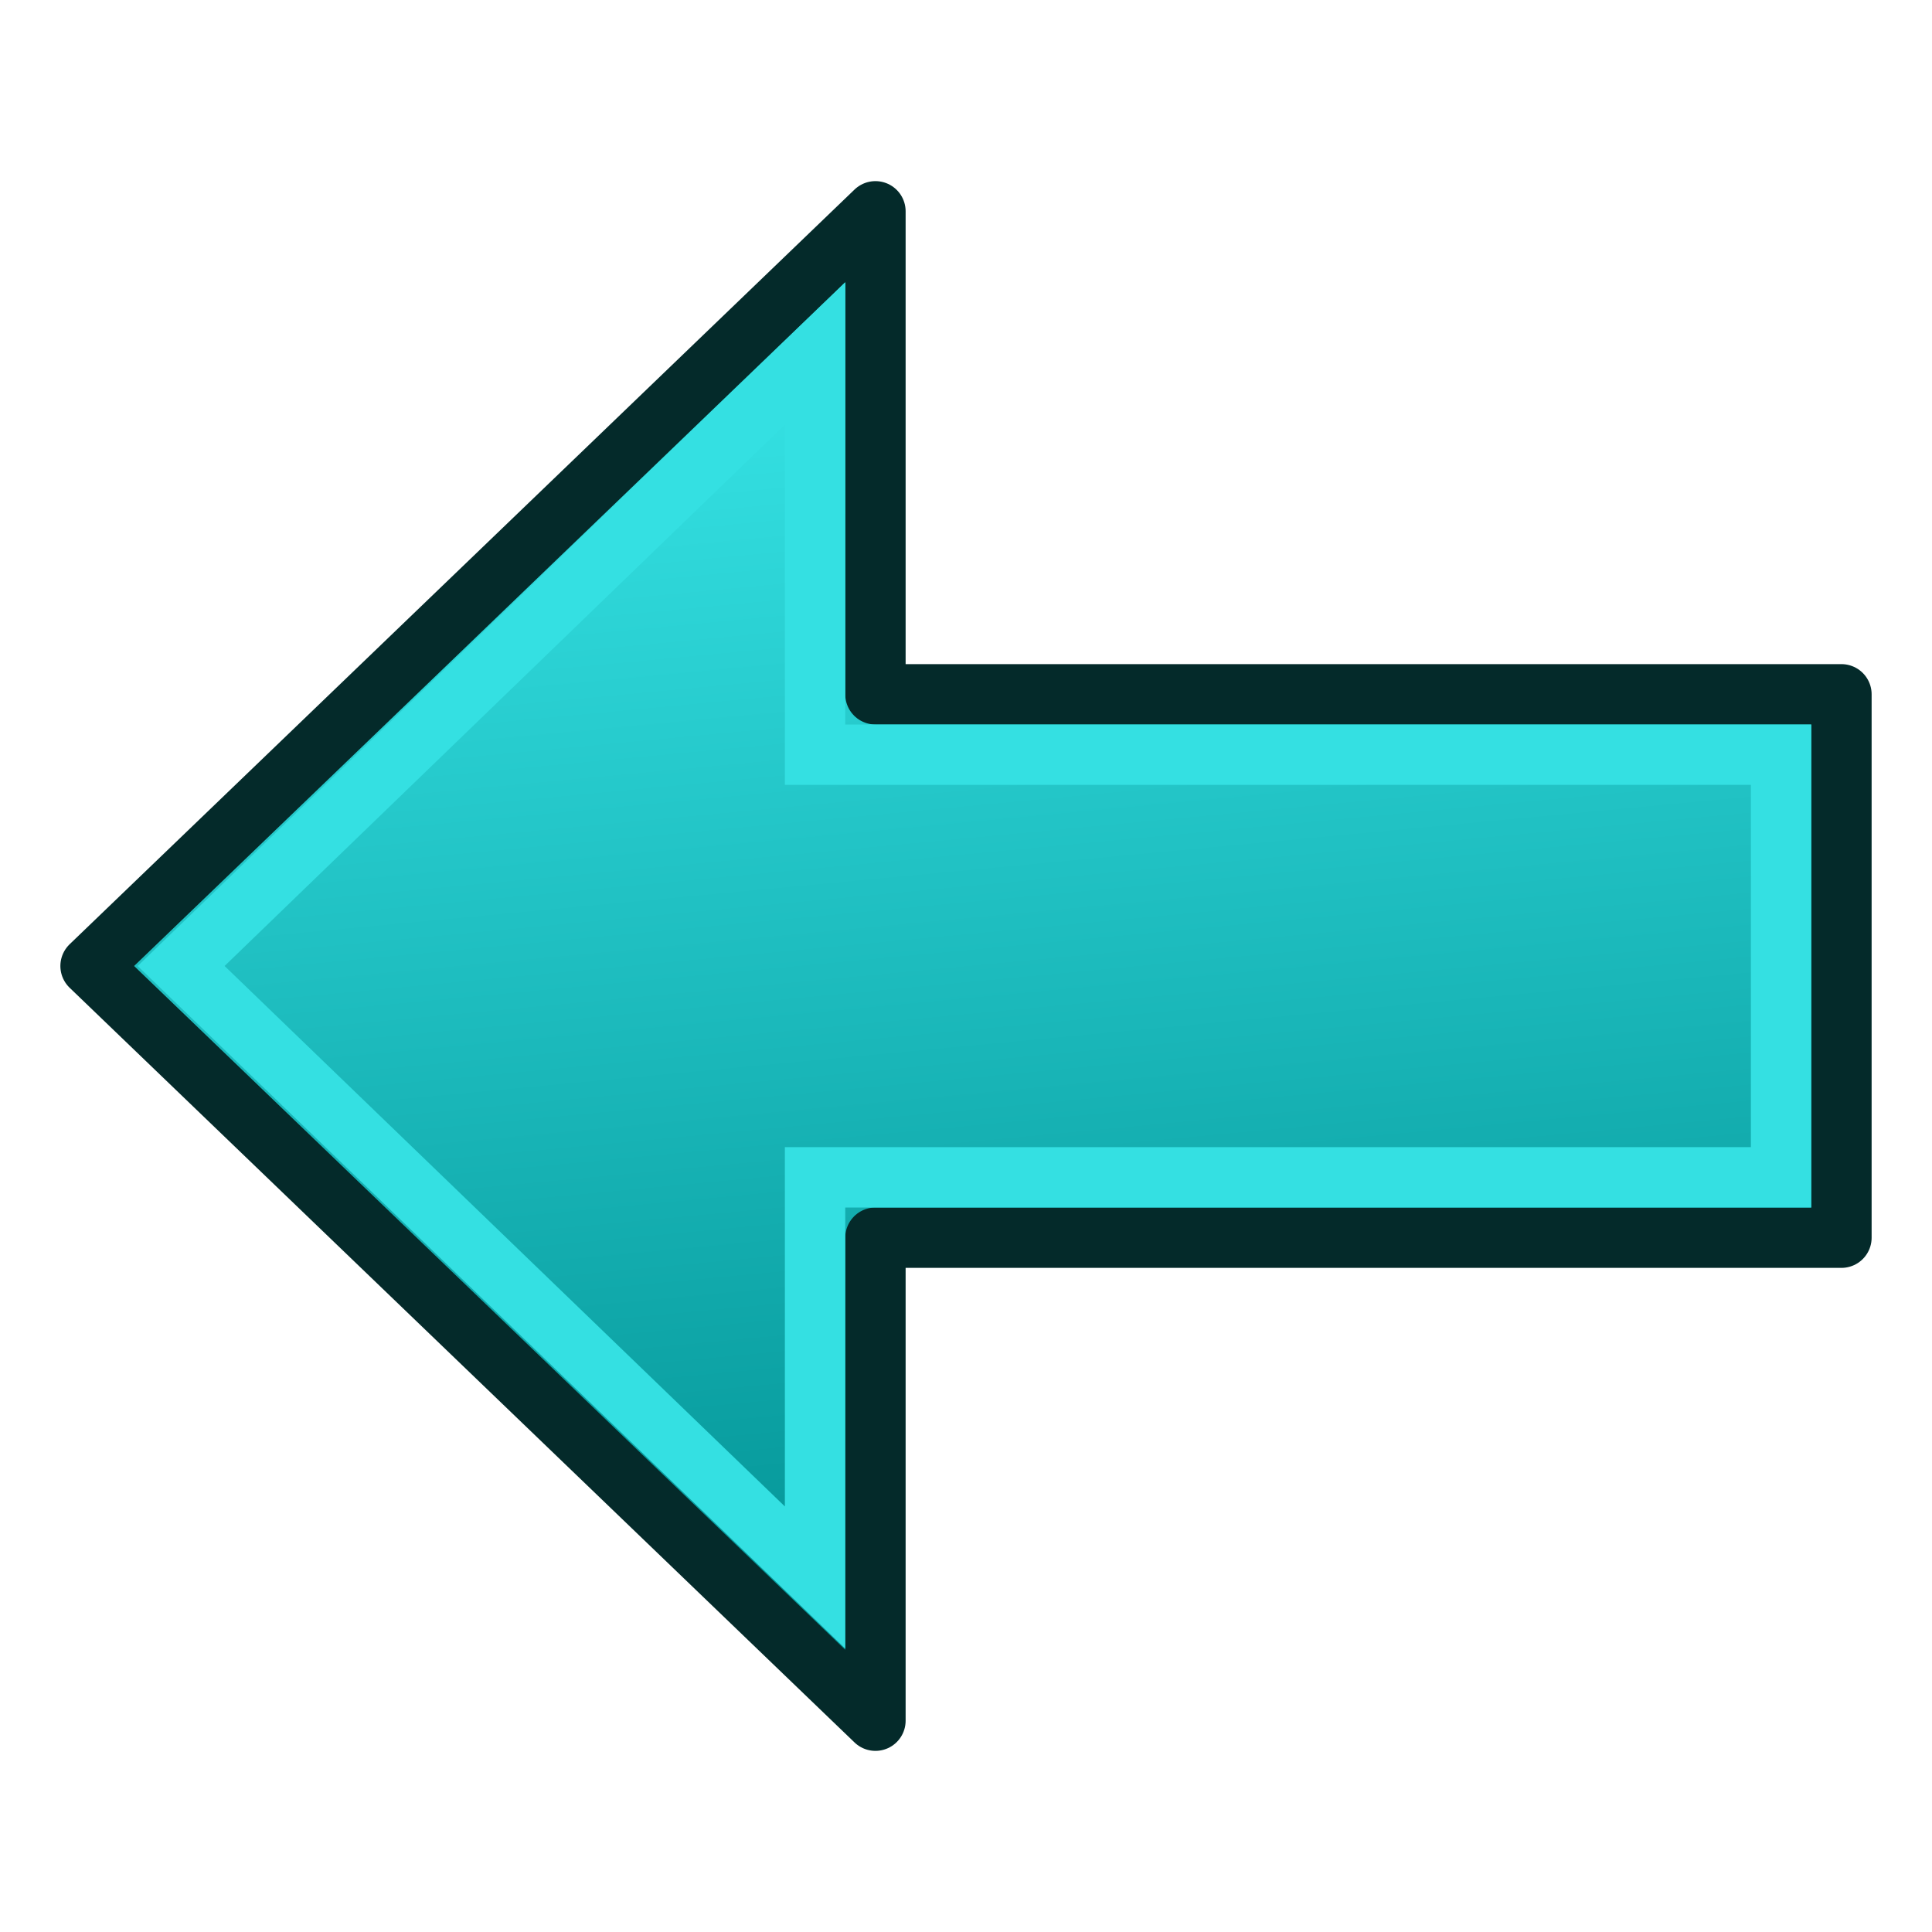
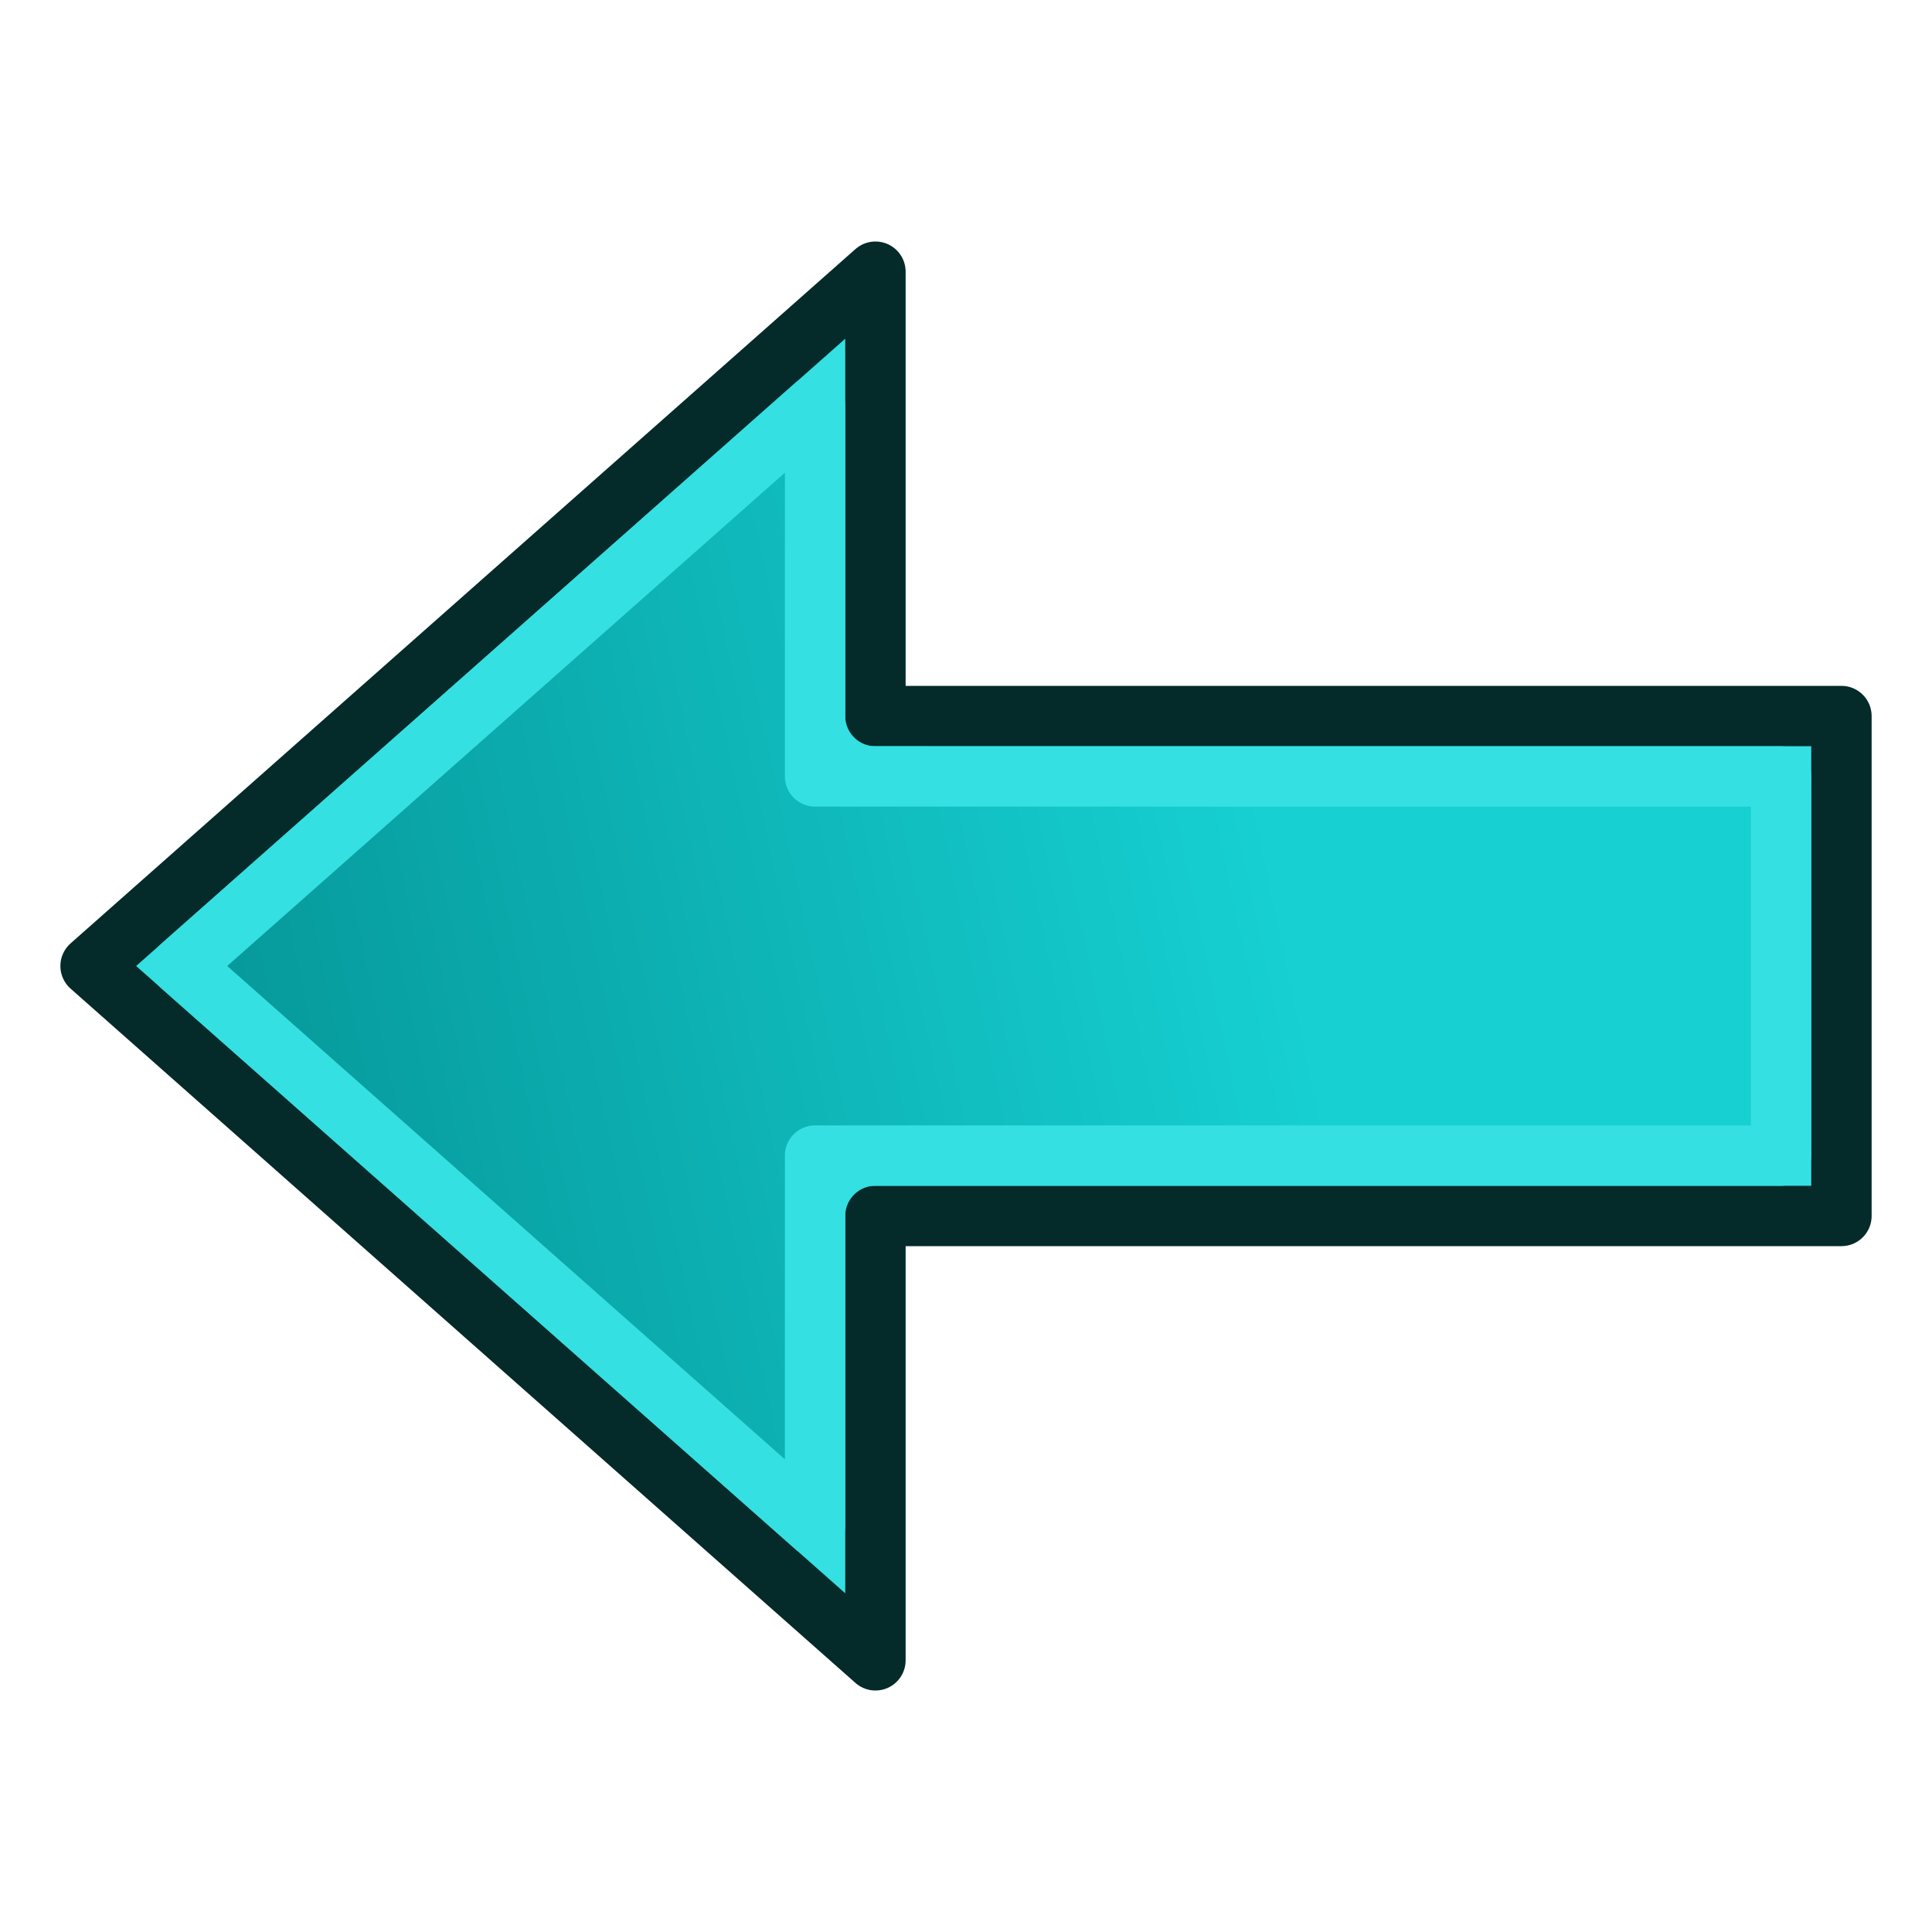
<svg xmlns="http://www.w3.org/2000/svg" xmlns:xlink="http://www.w3.org/1999/xlink" width="64px" height="64px" id="svg6248" version="1.1">
  <defs id="defs6250">
    <linearGradient id="linearGradient3806">
      <stop id="stop3808" offset="0" style="stop-color:#34e0e2;stop-opacity:1" />
      <stop id="stop3810" offset="1" style="stop-color:#06989a;stop-opacity:1" />
    </linearGradient>
    <linearGradient id="linearGradient3253">
      <stop style="stop-color:#89d5f8;stop-opacity:1;" offset="0" id="stop3255" />
      <stop style="stop-color:#00899e;stop-opacity:1;" offset="1" id="stop3257" />
    </linearGradient>
    <radialGradient xlink:href="#linearGradient3253" id="radialGradient3270" gradientUnits="userSpaceOnUse" gradientTransform="matrix(0.9781457,0.0053484,-0.00460223,0.8416912,-69.02565,-0.117885)" cx="10.328" cy="25.129" fx="10.328" fy="25.129" r="27.987" />
    <linearGradient id="linearGradient6816">
      <stop style="stop-color:#000000;stop-opacity:1;" offset="0" id="stop6818" />
      <stop style="stop-color:#000000;stop-opacity:0;" offset="1" id="stop6820" />
    </linearGradient>
    <linearGradient id="linearGradient6781">
      <stop style="stop-color:#ffffff;stop-opacity:1;" offset="0" id="stop6783" />
      <stop style="stop-color:#3465a4;stop-opacity:0;" offset="1" id="stop6785" />
    </linearGradient>
    <radialGradient xlink:href="#linearGradient6816" id="radialGradient6822" cx="33.37" cy="51.929" fx="33.37" fy="51.929" r="25.199" gradientTransform="matrix(1.158163,0,0,0.6558985,-7.29237,16.12608)" gradientUnits="userSpaceOnUse" />
    <linearGradient xlink:href="#linearGradient3393" id="linearGradient3399" x1="1669.731" y1="1726.059" x2="2067.17" y2="1726.059" gradientUnits="userSpaceOnUse" gradientTransform="matrix(0.9135837,0,0,0.9135837,138.6372,130.6062)" />
    <linearGradient id="linearGradient3393">
      <stop style="stop-color:#003ddd;stop-opacity:1;" offset="0" id="stop3395" />
      <stop style="stop-color:#639ef0;stop-opacity:1;" offset="1" id="stop3397" />
    </linearGradient>
    <linearGradient y2="1726.059" x2="2067.17" y1="1726.059" x1="1669.731" gradientTransform="matrix(0.9135837,0,0,0.9135837,138.6372,130.6062)" gradientUnits="userSpaceOnUse" id="linearGradient3270" xlink:href="#linearGradient3393" />
    <radialGradient xlink:href="#linearGradient3253" id="radialGradient3293" gradientUnits="userSpaceOnUse" gradientTransform="matrix(0.9781457,0.0053484,-0.00460223,0.8416912,-69.02565,-0.117885)" cx="10.328" cy="25.129" fx="10.328" fy="25.129" r="27.987" />
    <linearGradient id="linearGradient3253-6">
      <stop style="stop-color:#89d5f8;stop-opacity:1;" offset="0" id="stop3255-8" />
      <stop style="stop-color:#00899e;stop-opacity:1;" offset="1" id="stop3257-7" />
    </linearGradient>
    <radialGradient r="27.987" fy="25.129" fx="10.328" cy="25.129" cx="10.328" gradientTransform="matrix(0.9781457,0.0053484,-0.00460223,0.8416912,-2.159924,-18.71625)" gradientUnits="userSpaceOnUse" id="radialGradient3337" xlink:href="#linearGradient3253-6" />
    <radialGradient xlink:href="#linearGradient3253-6-5" id="radialGradient3270-0-1" gradientUnits="userSpaceOnUse" gradientTransform="matrix(1.216685,1.043341,-0.5271401,0.6147212,-73.01206,-80.80385)" cx="83.59" cy="32.602" fx="83.59" fy="32.602" r="27.987" />
    <linearGradient id="linearGradient3253-6-5">
      <stop style="stop-color:#89d5f8;stop-opacity:1;" offset="0" id="stop3255-8-4" />
      <stop style="stop-color:#00899e;stop-opacity:1;" offset="1" id="stop3257-7-9" />
    </linearGradient>
    <linearGradient gradientTransform="matrix(0,-1.45,1.470588,0,-15.05882,91.45)" y2="36.08" x2="21.69" y1="29.28" x1="56.172" gradientUnits="userSpaceOnUse" id="linearGradient3036" xlink:href="#linearGradient3895" />
    <linearGradient id="linearGradient3895">
      <stop style="stop-color:#729fcf;stop-opacity:1;" offset="0" id="stop3897" />
      <stop style="stop-color:#204a87;stop-opacity:1;" offset="1" id="stop3899" />
    </linearGradient>
-     <linearGradient y2="19.265" x2="40.373" y1="44.982" x1="42.755" gradientTransform="matrix(-1.45,0,0,-1.470588,91.45,79.05882)" gradientUnits="userSpaceOnUse" id="linearGradient3012" xlink:href="#linearGradient3806" />
+     <linearGradient y2="29.156" x2="58.053" y1="33.933" x1="33.837" gradientTransform="matrix(0,1.450005,-1.352952,0,75.29448,-27.45017)" gradientUnits="userSpaceOnUse" id="linearGradient3012-6" xlink:href="#linearGradient3806-2" />
+     <linearGradient id="linearGradient3806-2">
+       <stop id="stop3808-1" offset="0" style="stop-color:#16d0d2;stop-opacity:1" />
+       <stop id="stop3810-6" offset="1" style="stop-color:#06989a;stop-opacity:1" />
+     </linearGradient>
  </defs>
-   <g id="layer1">
-     <path style="fill:url(#linearGradient3012);fill-opacity:1;fill-rule:evenodd;stroke:#042a2a;stroke-width:2;stroke-linecap:butt;stroke-linejoin:round;stroke-miterlimit:4;stroke-opacity:1;stroke-dasharray:none" d="m 29,57 0,-16 32,0 0,-18 -32,0 L 29,7 3,32 z" id="path3343" />
-     <path style="fill:none;stroke:#34e0e2;stroke-width:2;stroke-linecap:butt;stroke-linejoin:miter;stroke-miterlimit:4;stroke-opacity:1;stroke-dasharray:none" d="m 27,52.257 0,-13.257 32,0 0,-14 -32,0 L 27,11.711 6,32 z" id="path3343-2" />
+   <g id="layer1-3" transform="rotate(90,32,32.00007)" style="display:inline">
+     <path style="fill:#34e0e2;fill-opacity:1;fill-rule:evenodd;stroke:#042a2a;stroke-width:2;stroke-linecap:butt;stroke-linejoin:round;stroke-miterlimit:4;stroke-dasharray:none;stroke-opacity:1" d="M 55,35 H 40.28 V 3 H 23.72 V 35 H 9 L 32,61 Z" id="path3343-21" />
+     <path style="fill:url(#linearGradient3012-6);fill-opacity:1;fill-rule:evenodd;stroke:#34e0e2;stroke-width:2;stroke-linecap:butt;stroke-linejoin:round;stroke-miterlimit:4;stroke-dasharray:none;stroke-opacity:1" d="m 25.721,5 h 12.559 v 32 h 12.281 L 32,57.982 13.439,37 h 12.281 z" id="path1" />
  </g>
</svg>
